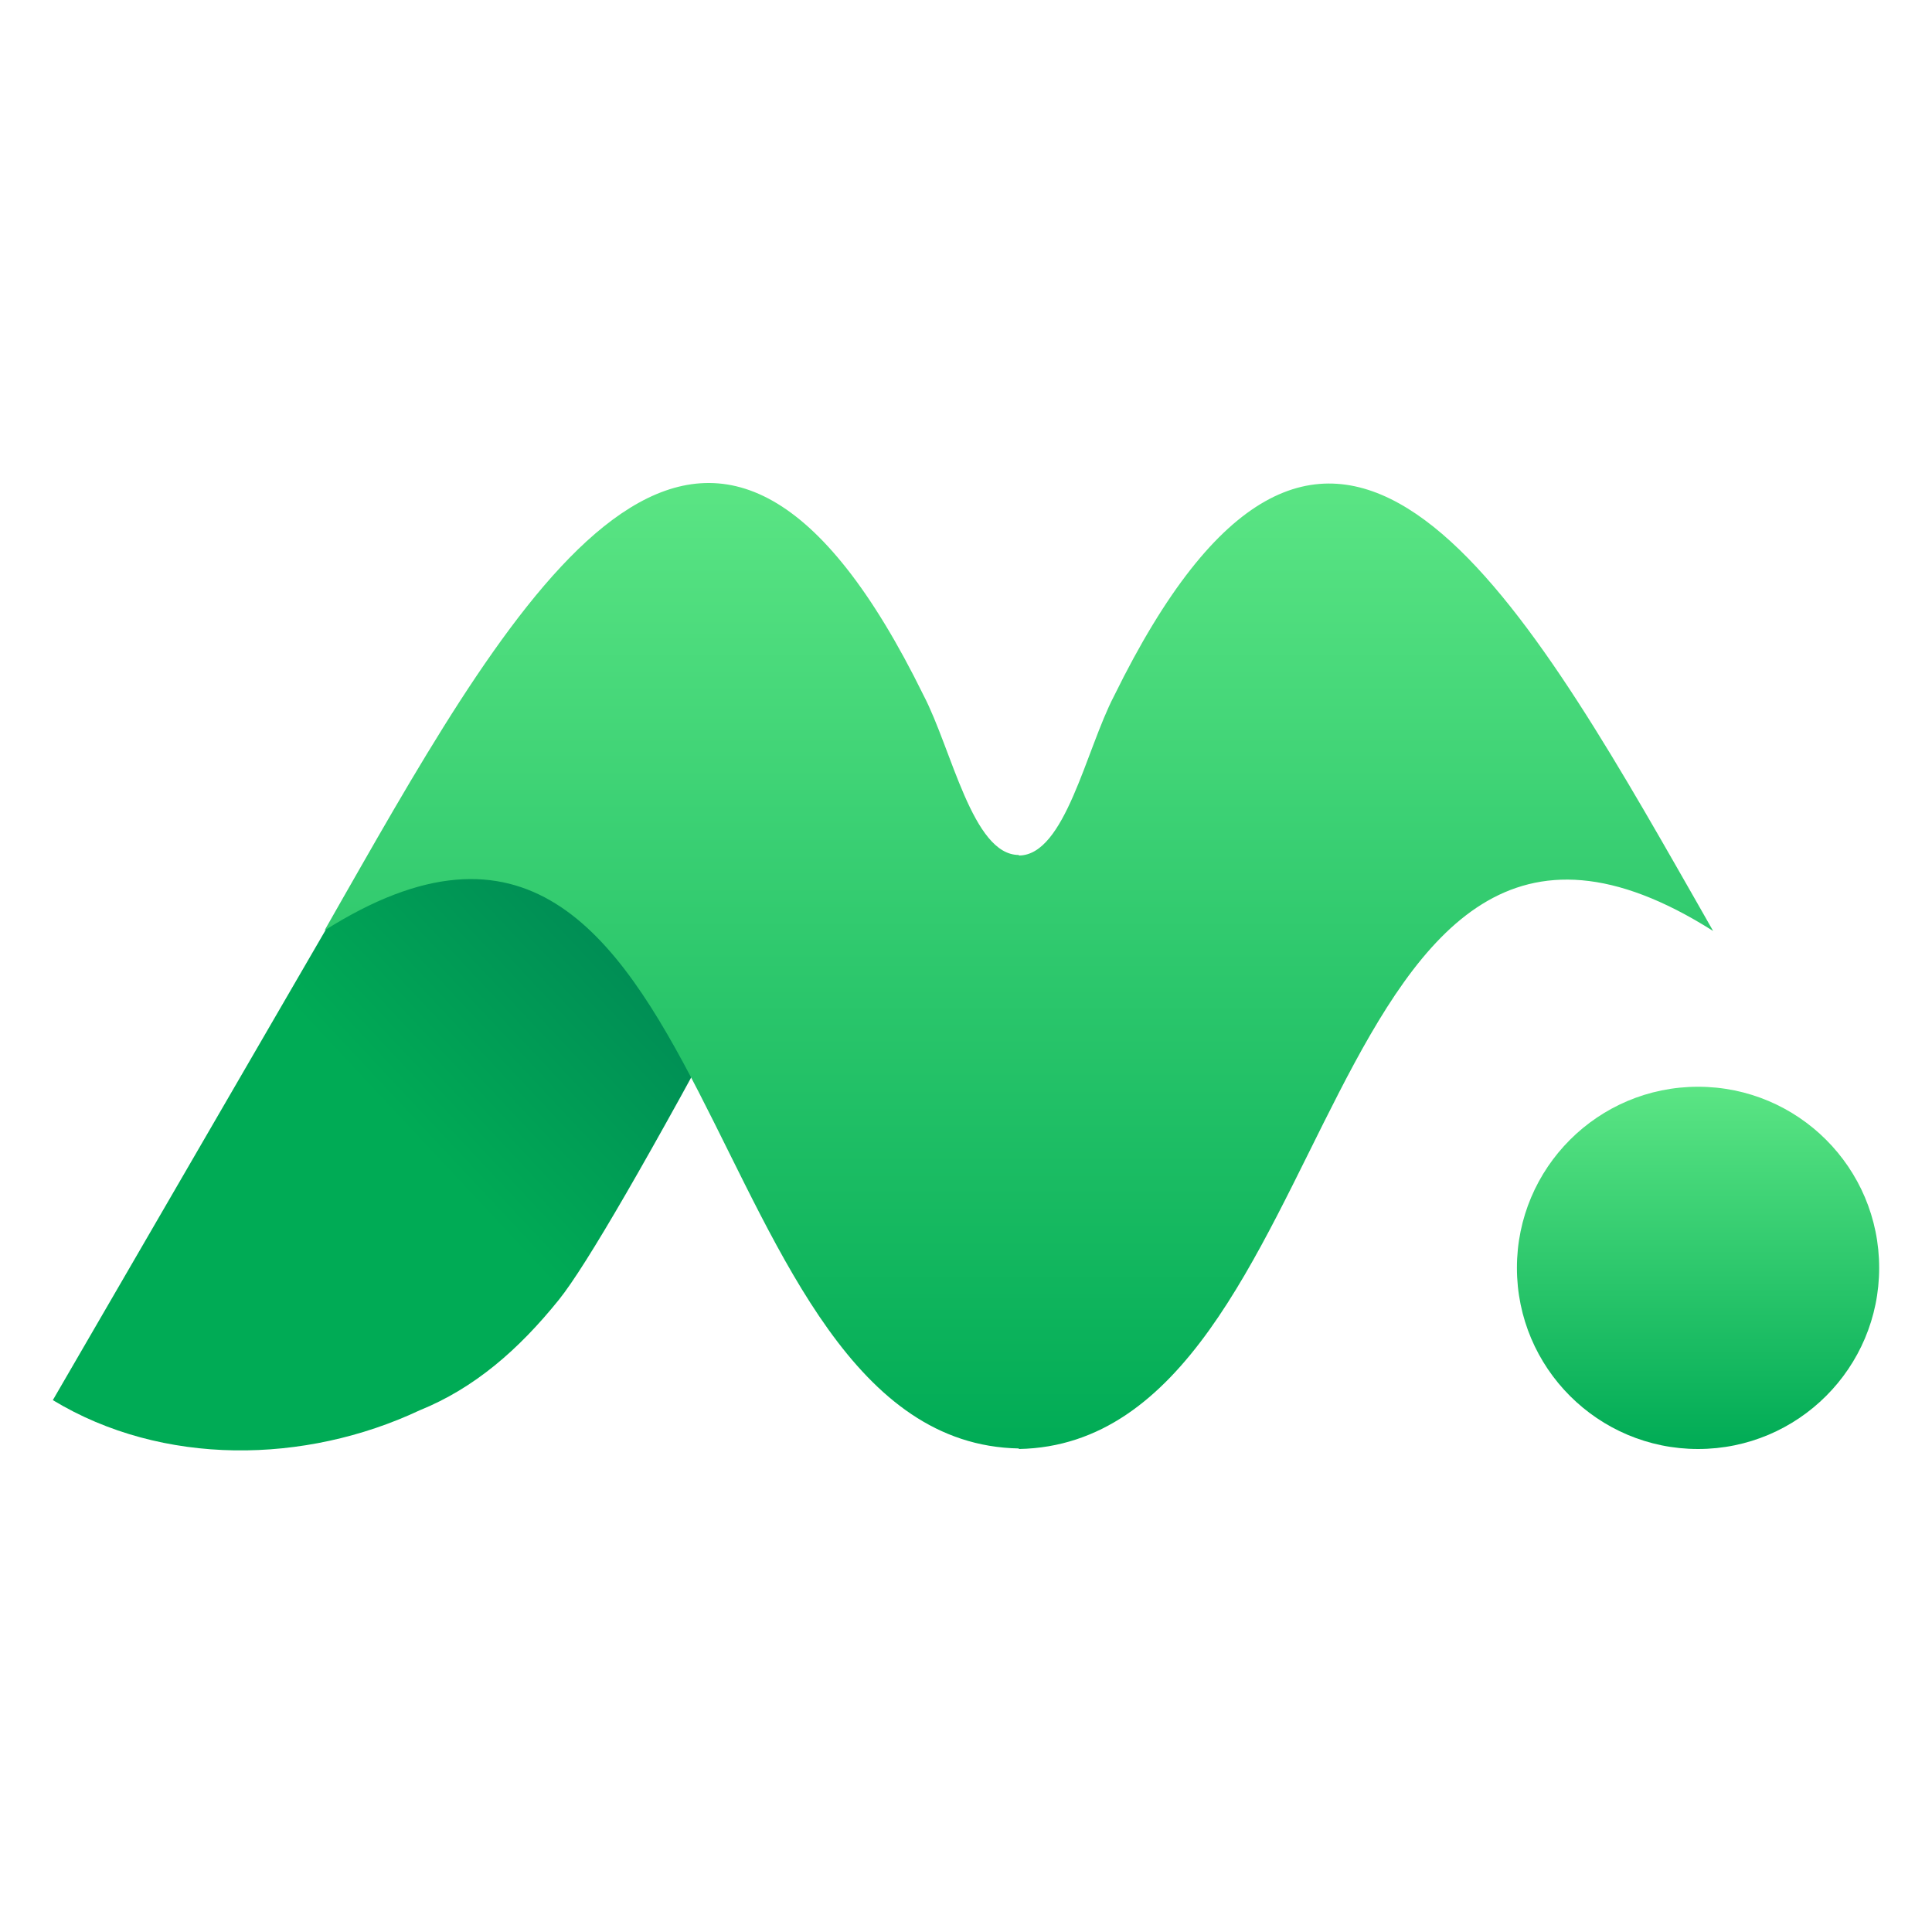
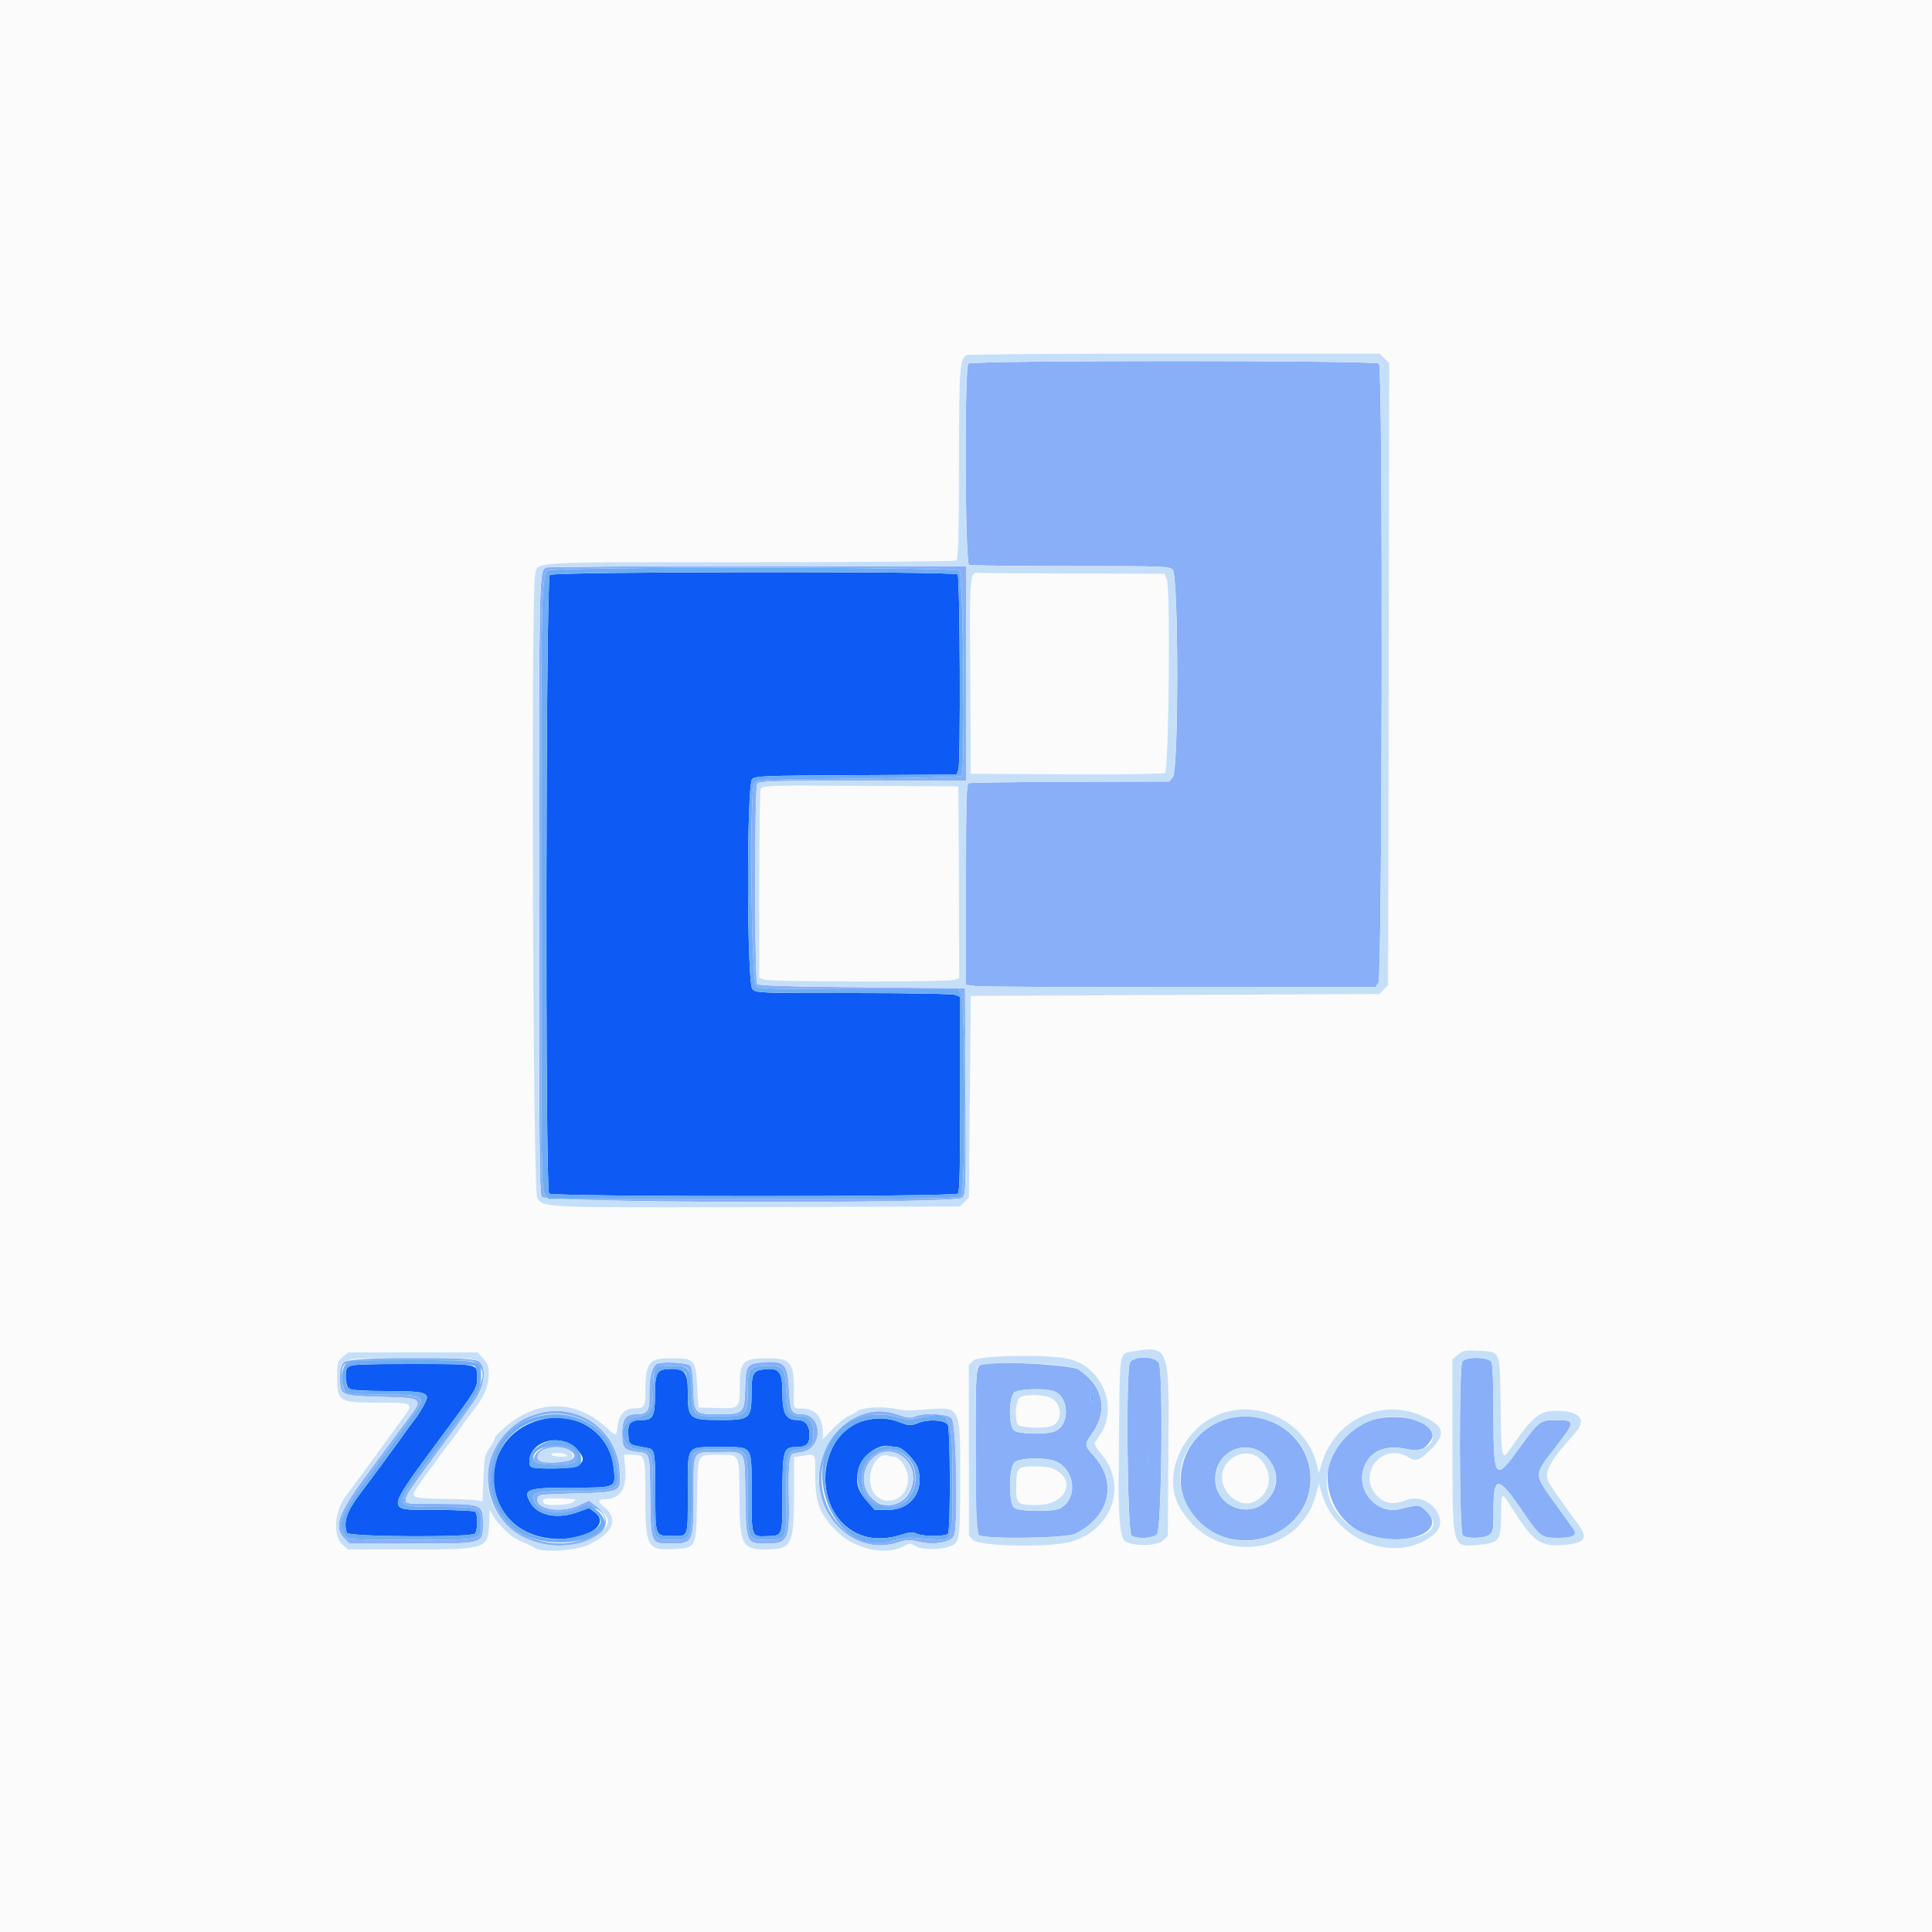
- <svg xmlns="http://www.w3.org/2000/svg" height="512" viewBox="0 0 512 512" width="512">
-   <linearGradient id="a" x1="100%" x2="50%" y1="5.663%" y2="50%">
-     <stop offset="0" stop-color="#007b55" />
-     <stop offset="1" stop-color="#00ab55" />
-   </linearGradient>
-   <linearGradient id="b" x1="50%" x2="50%" y1="0%" y2="100%">
-     <stop offset="0" stop-color="#5be584" />
-     <stop offset="1" stop-color="#00ab55" />
-   </linearGradient>
-   <g fill="none" fill-rule="evenodd" transform="translate(14 128)">
-     <path d="m92.807 83.107c44.289 22.889 46.308 23.935 46.401 23.98.012.009.642.333 44.793 23.153-26.072 48.54-42.693 77.266-49.868 86.179-10.759 13.37-22.495 23.493-36.93 29.334-30.346 14.262-68.07 14.929-97.202-2.704z" fill="url(#a)" />
-     <g fill="url(#b)">
-       <path d="m430.31 101.726c-46.271-80.956-94.1-157.228-149.043-45.344-7.516 14.383-12.995 42.337-25.267 42.337v-.142c-12.272 0-17.749-27.953-25.265-42.337-54.945-111.885-102.774-35.612-149.045 45.344-3.482 6.105-6.827 11.932-9.69 16.996 106.038-67.127 97.11 135.666 184 137.278v.142c86.891-1.611 77.962-204.405 184-137.28-2.861-5.062-6.206-10.889-9.69-16.994" />
-       <path d="m436 256c26.509 0 48-21.491 48-48s-21.491-48-48-48-48 21.491-48 48 21.491 48 48 48" />
-     </g>
+ <svg xmlns="http://www.w3.org/2000/svg" id="svg" version="1.1" width="400" height="400" viewBox="0, 0, 400,400">
+   <g id="svgg">
+     <path id="path0" d="M113.827 119.031 C 112.998 119.860,112.853 246.293,113.680 247.120 C 114.376 247.816,197.624 247.816,198.320 247.120 C 198.681 246.759,198.800 241.633,198.800 226.510 L 198.800 206.380 197.774 205.990 C 197.157 205.755,188.736 205.600,176.636 205.600 C 156.695 205.600,156.518 205.593,155.762 204.758 C 154.616 203.491,154.571 162.458,155.714 161.314 C 156.378 160.650,157.881 160.592,177.228 160.490 L 198.028 160.379 198.425 159.335 C 198.909 158.060,198.758 119.424,198.267 118.933 C 197.571 118.237,114.524 118.333,113.827 119.031 M72.080 282.880 C 71.259 283.701,71.471 287.103,72.374 287.586 C 72.822 287.826,76.086 288.000,80.145 288.000 C 86.861 288.000,88.400 288.257,88.400 289.380 C 88.400 289.920,86.929 292.529,85.795 294.000 C 85.032 294.990,84.096 296.250,83.716 296.800 C 82.432 298.655,77.418 305.473,74.428 309.428 C 71.776 312.936,71.026 315.239,71.843 317.367 C 72.160 318.194,97.500 318.340,98.320 317.520 C 98.935 316.905,98.947 313.338,98.336 312.961 C 98.081 312.803,94.561 312.640,90.513 312.600 C 79.393 312.488,79.163 314.070,93.035 295.222 C 98.516 287.775,98.800 287.282,98.800 285.235 C 98.800 282.294,99.309 282.400,85.200 282.400 C 75.902 282.400,72.433 282.527,72.080 282.880 M137.680 283.507 C 135.956 283.699,135.600 284.666,135.600 289.164 C 135.600 293.047,135.106 294.000,133.095 294.000 C 130.582 294.000,129.947 294.610,130.079 296.898 C 130.211 299.197,129.991 299.043,134.273 299.839 C 135.552 300.077,135.680 300.924,135.680 309.141 C 135.679 318.194,135.603 318.000,139.171 318.000 C 142.600 318.000,142.400 318.553,142.400 309.056 C 142.400 298.983,141.970 299.600,149.000 299.600 C 156.037 299.600,155.598 298.964,155.606 309.189 C 155.613 318.308,155.560 318.151,158.637 318.050 C 162.112 317.937,162.000 318.233,162.000 309.151 C 162.000 300.267,162.197 299.600,164.826 299.600 C 166.930 299.600,167.600 298.984,167.600 297.048 C 167.600 295.023,166.722 294.003,164.969 293.994 C 162.721 293.982,162.003 292.649,161.995 288.474 C 161.985 283.967,161.363 283.151,158.200 283.501 C 155.937 283.751,155.600 284.389,155.600 288.423 C 155.600 293.749,155.304 294.002,149.071 293.994 C 142.651 293.986,142.400 293.762,142.400 288.050 C 142.400 283.857,141.585 283.072,137.680 283.507 M111.942 293.941 C 98.415 297.467,99.176 316.035,112.944 318.390 C 120.067 319.609,126.997 315.958,123.083 313.049 L 121.967 312.219 119.483 313.110 C 115.421 314.567,111.384 313.773,109.877 311.222 C 108.158 308.313,109.003 308.000,118.560 308.000 C 127.676 308.000,127.491 308.090,127.053 303.899 C 126.291 296.615,119.316 292.018,111.942 293.941 M178.745 294.183 C 170.122 296.560,168.000 310.219,175.333 316.148 C 178.334 318.574,182.207 319.132,186.548 317.764 C 188.347 317.197,188.976 317.152,189.807 317.531 C 191.204 318.167,195.859 318.145,196.276 317.500 C 196.815 316.668,196.761 295.699,196.218 294.957 C 195.499 293.974,192.309 293.773,190.201 294.578 C 188.475 295.237,188.332 295.232,186.191 294.431 C 183.702 293.500,181.490 293.426,178.745 294.183 M118.730 299.494 C 122.276 302.355,120.867 304.004,114.856 304.031 C 109.925 304.054,109.600 303.966,109.600 302.609 C 109.600 298.660,115.290 296.719,118.730 299.494 M185.699 299.595 C 186.843 299.603,189.553 302.351,190.048 304.004 C 191.436 308.635,188.638 312.600,183.983 312.600 L 181.109 312.600 179.557 310.851 C 177.090 308.071,176.814 305.854,178.524 302.547 C 179.550 300.563,182.403 298.982,184.200 299.402 C 184.640 299.505,185.314 299.592,185.699 299.595 " stroke="none" fill="#0d5af4" fill-rule="evenodd" />
+     <path id="path1" d="M200.480 75.280 C 199.654 76.106,199.802 116.638,200.633 116.957 C 200.981 117.091,210.431 117.200,221.633 117.200 C 241.467 117.200,242.021 117.221,242.800 118.000 C 244.022 119.222,244.055 159.350,242.835 160.856 L 242.070 161.800 221.628 161.860 C 210.385 161.893,200.920 162.022,200.593 162.147 C 200.079 162.344,200.000 165.155,200.000 183.133 L 200.000 203.891 201.885 204.150 C 202.921 204.292,221.994 204.402,244.269 204.394 L 284.768 204.381 285.384 203.501 C 286.203 202.332,286.337 76.097,285.520 75.280 C 284.824 74.584,201.176 74.584,200.480 75.280 M112.925 117.514 C 111.637 118.333,111.600 120.166,111.600 183.550 C 111.600 237.755,111.683 247.161,112.168 247.824 C 113.082 249.073,197.953 249.247,199.198 248.002 C 199.992 247.208,200.005 246.808,199.904 225.896 L 199.800 204.600 178.520 204.400 C 163.193 204.256,157.110 204.071,156.777 203.738 C 156.215 203.175,156.207 162.833,156.770 162.270 C 157.334 161.706,159.839 161.637,180.500 161.618 L 200.000 161.600 200.000 139.400 L 200.000 117.200 156.700 117.206 C 132.885 117.209,113.186 117.348,112.925 117.514 M198.624 118.168 C 199.454 118.775,199.883 159.850,199.067 160.667 C 198.884 160.850,189.284 161.090,177.735 161.200 C 157.399 161.394,156.717 161.425,156.157 162.191 C 155.131 163.595,155.528 203.466,156.576 204.232 C 157.223 204.705,160.783 204.800,177.854 204.800 L 198.355 204.800 198.977 205.689 C 199.872 206.966,199.924 246.205,199.032 247.424 C 198.476 248.184,197.574 248.200,155.997 248.200 L 113.529 248.200 112.796 247.295 C 112.093 246.426,112.062 243.893,112.033 184.695 C 112.003 122.796,112.080 119.116,113.428 118.130 C 114.546 117.312,197.504 117.349,198.624 118.168 M71.200 282.000 C 70.584 282.616,70.400 283.333,70.400 285.124 C 70.400 288.995,70.342 288.967,78.867 289.200 C 87.563 289.437,87.667 289.514,84.697 293.469 C 83.734 294.751,81.951 297.150,80.736 298.800 C 79.520 300.450,77.250 303.527,75.693 305.639 C 69.914 313.470,68.997 316.233,71.382 318.618 L 72.364 319.600 85.128 319.600 C 100.391 319.600,100.000 319.710,100.000 315.433 C 100.000 311.508,99.793 311.407,91.657 311.370 C 83.649 311.333,84.000 311.375,84.000 310.466 C 84.000 309.680,84.987 308.209,90.757 300.400 C 92.789 297.650,94.888 294.770,95.422 294.000 C 95.956 293.230,97.205 291.455,98.197 290.055 C 100.398 286.949,100.833 283.029,99.111 281.823 C 97.569 280.743,72.297 280.903,71.200 282.000 M233.935 282.100 C 233.074 283.673,233.394 317.248,234.277 317.900 C 235.354 318.697,238.666 318.534,239.560 317.640 C 240.499 316.701,240.853 284.231,239.945 282.239 C 239.270 280.759,234.727 280.653,233.935 282.100 M302.759 281.850 C 302.036 282.721,302.110 316.969,302.837 317.844 C 303.477 318.616,307.179 318.570,308.311 317.777 C 309.139 317.197,309.200 316.847,309.206 312.677 C 309.216 305.413,310.128 305.424,315.132 312.748 C 318.959 318.351,319.026 318.400,322.786 318.400 C 325.725 318.400,326.644 317.835,325.764 316.568 C 325.564 316.279,323.825 313.856,321.900 311.181 C 317.526 305.104,317.524 305.450,321.974 299.725 C 326.201 294.287,326.212 294.000,322.204 294.000 C 318.824 294.000,318.685 294.111,314.047 300.500 C 309.545 306.703,309.200 306.151,309.200 292.741 C 309.200 286.617,309.040 282.448,308.786 281.974 C 308.228 280.931,303.600 280.836,302.759 281.850 M98.800 282.400 C 101.305 284.905,100.423 286.561,86.728 305.061 C 81.619 311.963,81.644 312.000,91.345 312.000 C 99.348 312.000,99.600 312.102,99.600 315.330 C 99.600 318.946,100.207 318.800,85.161 318.800 C 72.061 318.800,72.045 318.799,71.423 317.911 C 69.818 315.620,70.696 313.304,75.800 306.356 C 77.120 304.559,78.560 302.596,79.000 301.993 C 79.440 301.390,81.150 299.056,82.800 296.806 C 89.011 288.337,89.284 288.872,78.667 288.706 C 70.940 288.584,70.800 288.520,70.800 285.124 C 70.800 281.508,70.425 281.600,85.200 281.600 C 97.467 281.600,98.033 281.633,98.800 282.400 M135.912 282.403 C 134.937 283.003,134.375 285.466,134.444 288.838 C 134.513 292.177,134.058 292.800,131.546 292.800 C 129.559 292.800,128.800 293.883,128.800 296.715 C 128.800 299.767,129.176 300.255,131.782 300.580 C 134.655 300.939,134.515 300.479,134.624 309.950 C 134.735 319.547,134.757 319.600,138.618 319.600 C 143.546 319.600,143.585 319.523,143.600 309.800 C 143.615 300.003,143.235 300.680,148.746 300.638 C 154.558 300.595,154.178 300.001,154.304 309.319 C 154.443 319.528,154.473 319.600,158.559 319.600 C 163.124 319.600,163.496 318.882,163.328 310.400 C 163.197 303.727,163.413 301.226,164.140 301.003 C 164.393 300.926,165.285 300.748,166.122 300.609 C 170.456 299.887,170.333 292.800,165.987 292.800 C 163.901 292.800,163.586 292.197,163.362 287.775 C 163.081 282.234,162.456 281.624,157.548 282.095 C 154.643 282.375,154.373 282.803,154.280 287.293 C 154.170 292.575,153.946 292.800,148.800 292.800 C 143.775 292.800,143.717 292.740,143.536 287.319 C 143.449 284.698,143.217 283.055,142.887 282.726 C 142.239 282.080,136.845 281.830,135.912 282.403 M204.000 282.338 C 201.947 282.622,202.000 282.150,202.000 300.220 C 202.000 315.518,202.064 317.207,202.670 317.813 C 203.582 318.725,220.652 318.497,222.600 317.547 C 229.682 314.094,231.428 307.036,226.558 301.552 C 224.430 299.157,224.432 299.193,226.297 296.485 C 229.485 291.857,228.269 286.759,223.200 283.500 C 221.858 282.638,207.930 281.795,204.000 282.338 M142.444 283.453 C 142.778 283.855,143.065 285.593,143.193 287.992 C 143.472 293.225,143.445 293.200,148.849 293.200 C 154.578 293.200,154.800 293.009,154.800 288.089 C 154.800 283.280,155.161 282.800,158.774 282.800 C 162.340 282.800,162.530 283.050,162.793 288.085 C 163.021 292.462,163.437 293.200,165.676 293.200 C 167.508 293.200,168.400 294.448,168.400 297.009 C 168.400 299.449,168.141 299.699,165.105 300.192 C 162.925 300.546,162.800 301.062,162.800 309.745 C 162.800 318.995,162.884 318.800,158.903 318.800 C 154.727 318.800,154.800 318.963,154.800 309.614 C 154.800 299.720,155.097 300.246,149.419 300.063 C 146.015 299.954,144.976 300.055,144.186 300.572 L 143.200 301.218 143.200 309.278 C 143.200 319.036,143.305 318.800,138.952 318.800 C 135.111 318.800,135.200 319.020,135.200 309.503 C 135.200 300.614,135.172 300.527,132.200 300.154 C 127.813 299.604,127.812 293.904,132.199 293.276 C 134.747 292.912,135.186 292.090,135.194 287.674 C 135.202 283.010,135.364 282.800,138.965 282.800 C 141.193 282.800,142.033 282.958,142.444 283.453 M217.996 287.957 C 221.437 288.915,221.635 295.212,218.261 296.389 C 216.286 297.077,210.786 296.912,209.931 296.138 C 208.746 295.065,208.865 289.080,210.089 288.223 C 211.022 287.569,216.000 287.401,217.996 287.957 M226.394 289.500 C 226.389 290.301,226.291 290.447,226.031 290.036 C 225.835 289.726,225.767 289.231,225.880 288.936 C 226.204 288.090,226.401 288.306,226.394 289.500 M111.800 292.539 C 95.343 296.799,98.566 320.000,115.615 320.000 C 123.994 320.000,128.262 315.481,123.391 311.766 L 121.966 310.679 119.987 311.606 C 116.252 313.355,110.952 312.545,111.275 310.275 C 111.397 309.418,111.557 309.396,119.088 309.200 C 128.718 308.949,128.611 309.006,128.292 304.363 C 127.726 296.100,119.851 290.454,111.800 292.539 M179.894 292.435 C 169.960 294.776,166.132 307.876,173.113 315.641 C 176.512 319.422,181.230 320.820,185.771 319.392 C 187.767 318.764,188.290 318.742,190.219 319.204 C 193.334 319.952,196.787 319.380,197.498 318.000 C 198.423 316.204,198.018 294.723,197.038 293.641 C 196.157 292.669,191.264 292.423,189.429 293.260 C 188.607 293.634,187.935 293.560,185.802 292.860 C 182.993 291.938,182.237 291.883,179.894 292.435 M119.486 293.442 C 123.641 294.835,126.835 298.440,127.575 302.573 C 128.633 308.479,128.380 308.652,118.639 308.699 C 110.651 308.738,110.128 308.861,110.563 310.597 C 111.143 312.905,115.565 313.818,119.296 312.400 C 123.674 310.736,127.252 314.394,123.812 317.018 C 117.335 321.958,106.034 319.218,102.813 311.926 C 97.938 300.887,108.097 289.624,119.486 293.442 M186.018 293.442 C 187.853 293.987,188.495 294.009,190.256 293.586 C 196.930 291.985,197.200 292.477,197.200 306.248 C 197.200 319.758,197.491 318.967,192.643 318.636 C 190.859 318.515,188.950 318.391,188.400 318.360 C 187.850 318.329,186.237 318.628,184.815 319.023 C 175.030 321.742,166.818 310.158,171.385 300.080 C 174.060 294.179,179.772 291.588,186.018 293.442 M253.033 294.099 C 243.087 297.884,241.378 311.157,250.126 316.679 C 259.216 322.418,271.189 316.560,271.325 306.309 C 271.446 297.204,261.798 290.764,253.033 294.099 M283.866 294.072 C 270.050 298.456,272.827 317.807,287.400 318.695 C 294.510 319.128,298.692 316.079,295.334 312.912 C 293.767 311.434,293.960 311.450,289.763 312.448 C 284.925 313.598,280.628 308.491,282.425 303.726 C 283.683 300.388,286.803 299.067,291.216 300.003 C 293.849 300.562,294.945 300.171,296.228 298.214 C 298.472 294.788,290.269 292.040,283.866 294.072 M112.932 299.570 C 110.978 300.463,110.091 301.746,110.821 302.626 C 111.504 303.448,118.500 303.443,119.184 302.619 C 120.971 300.467,116.133 298.107,112.932 299.570 M117.600 300.118 C 120.010 301.337,118.945 302.589,115.400 302.702 C 111.836 302.816,110.983 302.514,111.376 301.277 C 111.847 299.792,115.581 299.096,117.600 300.118 M262.078 301.490 C 264.948 304.360,264.931 308.196,262.036 310.900 C 258.135 314.545,251.600 311.619,251.600 306.227 C 251.600 300.463,258.109 297.520,262.078 301.490 M181.628 300.681 C 177.679 302.751,177.288 309.002,180.968 311.246 C 184.623 313.475,189.035 311.141,189.450 306.760 C 189.899 302.009,185.548 298.628,181.628 300.681 M237.887 302.695 C 237.795 303.303,237.717 302.900,237.714 301.800 C 237.711 300.700,237.787 300.203,237.882 300.695 C 237.977 301.186,237.979 302.086,237.887 302.695 M186.800 301.559 C 190.975 304.472,188.939 311.600,183.932 311.600 C 182.289 311.600,181.835 311.408,180.633 310.206 C 175.976 305.550,181.474 297.843,186.800 301.559 M217.595 302.259 C 222.301 303.200,223.611 309.991,219.524 312.259 C 218.067 313.067,210.858 312.977,209.931 312.138 C 208.802 311.116,208.855 303.945,210.000 302.800 C 210.843 301.957,214.708 301.682,217.595 302.259 " stroke="none" fill="#89aff8" fill-rule="evenodd" />
+     <path id="path2" d="M0.000 200.000 L 0.000 400.000 200.000 400.000 L 400.000 400.000 400.000 200.000 L 400.000 0.000 200.000 0.000 L 0.000 0.000 0.000 200.000 M286.631 74.195 L 287.625 75.189 287.513 139.584 L 287.400 203.978 286.489 204.889 L 285.578 205.800 243.289 206.000 L 201.000 206.200 200.800 227.089 L 200.600 247.978 199.689 248.889 L 198.778 249.800 156.889 249.919 C 112.492 250.045,112.730 250.054,111.221 248.136 C 110.320 246.991,109.903 122.825,110.788 119.011 C 111.436 116.213,108.275 116.401,154.976 116.394 C 178.309 116.391,197.646 116.232,197.947 116.041 C 198.398 115.756,198.504 112.149,198.547 95.747 C 198.601 75.256,198.655 74.511,200.160 73.506 C 200.402 73.344,219.733 73.209,243.118 73.206 L 285.636 73.200 286.631 74.195 M201.361 118.981 C 200.878 119.336,200.807 122.513,200.895 139.800 L 201.000 160.200 220.800 160.296 C 232.839 160.354,240.835 160.243,241.200 160.011 C 241.991 159.509,242.335 121.775,241.566 119.919 L 241.103 118.800 222.651 118.748 C 212.503 118.720,203.690 118.666,203.066 118.629 C 202.442 118.592,201.675 118.750,201.361 118.981 M158.299 162.760 C 157.273 163.089,157.212 164.229,157.206 183.110 L 157.200 202.420 158.226 202.810 C 159.521 203.302,196.386 203.338,197.674 202.848 L 198.600 202.496 198.536 184.748 C 198.500 174.987,198.455 166.058,198.435 164.907 L 198.400 162.815 178.599 162.707 C 167.709 162.648,158.574 162.672,158.299 162.760 M240.135 279.975 C 241.931 280.658,242.032 281.830,241.907 300.534 L 241.792 317.986 240.883 318.893 C 239.591 320.181,234.034 320.211,232.760 318.937 C 231.892 318.070,231.476 313.024,231.609 305.000 C 231.638 303.240,231.694 297.300,231.734 291.800 C 231.812 280.975,231.956 280.181,233.900 279.887 C 236.048 279.561,239.162 279.605,240.135 279.975 M309.863 280.491 C 310.466 281.095,310.564 282.366,310.678 291.072 C 310.814 301.594,310.972 302.431,312.418 300.331 C 317.623 292.772,318.837 291.855,323.281 292.129 C 327.328 292.378,328.407 294.132,326.100 296.712 C 320.291 303.211,319.394 305.109,320.997 307.508 C 322.329 309.503,325.152 313.469,326.471 315.200 C 328.936 318.435,328.365 319.478,323.926 319.853 C 318.789 320.287,317.408 319.270,312.580 311.501 C 310.969 308.908,310.800 309.064,310.800 313.140 C 310.800 318.932,310.477 319.411,306.295 319.826 C 300.570 320.395,300.729 320.978,300.706 299.228 L 300.688 281.455 301.812 280.488 C 303.225 279.272,308.646 279.274,309.863 280.491 M100.040 281.242 C 100.987 282.257,101.200 282.837,101.200 284.409 C 101.200 287.200,100.078 289.607,97.121 293.161 C 96.864 293.470,96.029 294.640,95.265 295.761 C 94.501 296.883,93.409 298.369,92.838 299.064 C 92.267 299.760,91.350 300.991,90.800 301.800 C 90.250 302.609,89.350 303.841,88.800 304.537 C 88.250 305.233,87.620 306.092,87.400 306.445 C 87.180 306.799,86.665 307.562,86.256 308.141 C 84.911 310.045,85.374 310.225,91.855 310.322 C 95.125 310.371,98.272 310.508,98.850 310.626 L 99.900 310.842 100.079 306.121 C 100.242 301.809,100.350 301.265,101.329 299.844 C 101.918 298.988,102.400 298.077,102.400 297.818 C 102.400 297.559,103.289 296.571,104.375 295.622 C 111.195 289.665,119.163 289.658,125.602 295.602 C 127.601 297.447,127.626 297.440,127.900 295.007 C 128.125 293.015,129.387 291.605,130.954 291.595 C 133.385 291.579,133.599 291.309,133.610 288.253 C 133.630 282.038,134.274 281.200,139.032 281.200 C 143.800 281.200,144.037 281.460,144.352 287.026 L 144.600 291.400 148.478 291.514 C 153.143 291.652,153.169 291.626,153.158 286.878 C 153.147 281.838,153.820 281.200,159.150 281.200 C 163.631 281.200,164.451 282.235,164.371 287.800 C 164.314 291.785,164.240 291.599,165.900 291.606 C 168.828 291.617,170.318 293.304,170.377 296.676 L 170.400 297.952 172.420 295.816 C 173.531 294.642,175.016 293.445,175.720 293.157 C 176.424 292.869,177.220 292.419,177.488 292.158 C 178.230 291.433,182.309 291.141,185.000 291.621 C 187.697 292.101,187.738 292.102,192.313 291.761 C 198.823 291.276,198.800 291.227,198.800 305.569 C 198.800 317.898,198.692 318.990,197.384 319.847 C 195.851 320.852,191.139 321.045,189.648 320.165 C 188.425 319.442,188.355 319.442,187.015 320.164 C 183.234 322.200,176.703 320.658,173.015 316.857 C 169.703 313.444,168.800 311.066,168.800 305.759 C 168.800 300.699,168.969 300.949,165.900 301.457 L 164.400 301.705 164.398 309.152 C 164.395 319.910,163.950 320.800,158.575 320.800 C 153.624 320.800,153.120 319.808,153.089 310.006 C 153.059 300.853,153.227 301.200,148.848 301.200 C 144.232 301.200,144.452 300.749,144.316 310.490 C 144.175 320.571,144.212 320.493,139.447 320.734 C 133.997 321.009,133.600 320.255,133.600 309.627 C 133.600 301.118,133.629 301.200,130.624 301.200 L 129.194 301.200 129.448 303.932 C 129.847 308.217,128.407 310.400,125.181 310.400 C 123.757 310.400,123.677 310.888,124.936 311.879 C 128.207 314.451,127.062 317.361,121.800 319.847 C 119.187 321.082,111.951 321.519,110.738 320.516 C 110.442 320.271,109.402 319.753,108.428 319.363 C 107.453 318.974,106.323 318.373,105.916 318.028 C 104.194 316.566,102.699 314.921,102.071 313.800 L 101.400 312.600 101.280 315.391 C 101.050 320.712,100.782 320.800,84.842 320.800 L 72.045 320.800 70.922 319.835 C 68.892 318.088,69.226 312.900,71.570 309.767 C 74.600 305.718,75.400 304.633,76.123 303.600 C 76.508 303.050,77.364 301.880,78.025 301.000 C 78.686 300.120,79.665 298.770,80.200 298.000 C 80.735 297.230,81.717 295.880,82.382 295.000 C 85.982 290.236,86.147 290.414,78.122 290.406 C 70.183 290.398,69.800 290.159,69.800 285.200 C 69.800 282.114,69.863 281.877,70.922 280.965 L 72.045 280.000 85.462 280.000 L 98.879 280.000 100.040 281.242 M221.293 281.352 C 228.247 282.988,231.690 291.557,227.662 297.200 C 227.270 297.750,226.823 298.411,226.669 298.670 C 226.511 298.936,227.066 299.921,227.952 300.945 C 233.604 307.475,230.254 316.942,221.469 319.267 C 217.004 320.449,202.782 320.160,201.484 318.861 L 200.600 317.976 200.586 300.288 L 200.571 282.600 201.467 281.700 C 202.570 280.592,216.990 280.339,221.293 281.352 M211.300 289.212 C 210.251 289.634,209.931 294.332,210.900 295.097 C 212.663 296.489,218.425 295.471,219.186 293.634 C 220.586 290.254,215.627 287.473,211.300 289.212 M264.107 293.074 C 268.739 295.451,271.550 298.794,272.622 303.200 L 273.060 305.000 273.570 303.207 C 276.190 294.008,285.986 289.323,294.516 293.191 C 298.954 295.203,299.408 296.769,296.450 299.870 C 294.154 302.277,293.134 302.711,291.809 301.842 C 286.109 298.108,280.397 305.760,285.610 310.147 C 287.056 311.364,288.872 311.515,291.062 310.600 C 293.097 309.749,294.010 309.870,295.556 311.192 C 299.718 314.751,299.025 317.461,293.418 319.559 C 285.288 322.601,276.003 317.674,273.609 309.048 L 273.067 307.096 272.518 309.238 C 270.371 317.629,261.094 322.502,252.995 319.493 C 240.488 314.848,239.424 299.423,251.194 293.378 C 254.833 291.509,260.784 291.368,264.107 293.074 M114.200 301.200 C 114.336 301.420,115.202 301.597,116.124 301.594 C 117.353 301.589,117.640 301.484,117.200 301.200 C 116.398 300.682,113.880 300.682,114.200 301.200 M256.200 301.346 C 252.595 303.005,251.889 307.011,254.724 309.727 C 256.923 311.834,259.463 311.768,261.454 309.551 C 264.903 305.710,260.764 299.245,256.200 301.346 M182.092 301.998 C 180.303 303.092,179.843 304.280,180.176 306.944 C 180.867 312.473,188.004 311.677,187.998 306.072 C 187.996 304.128,186.308 301.600,185.012 301.600 C 184.712 301.600,184.226 301.510,183.933 301.399 C 183.640 301.289,182.811 301.558,182.092 301.998 M210.814 304.374 C 210.237 305.452,210.287 310.527,210.880 311.120 C 213.129 313.369,220.800 310.620,220.800 307.566 C 220.800 304.437,212.244 301.701,210.814 304.374 M112.580 310.432 C 111.819 311.664,117.092 312.171,118.624 311.013 C 119.224 310.559,119.264 310.417,118.800 310.388 C 114.356 310.113,112.770 310.124,112.580 310.432 " stroke="none" fill="#fbfbfc" fill-rule="evenodd" />
+     <path id="path3" d="M200.160 73.506 C 198.655 74.511,198.601 75.256,198.547 95.747 C 198.504 112.149,198.398 115.756,197.947 116.041 C 197.646 116.232,178.309 116.391,154.976 116.394 C 108.275 116.401,111.436 116.213,110.788 119.011 C 109.903 122.825,110.320 246.991,111.221 248.136 C 112.730 250.054,112.492 250.045,156.889 249.919 L 198.778 249.800 199.689 248.889 L 200.600 247.978 200.800 227.089 L 201.000 206.200 243.289 206.000 L 285.578 205.800 286.489 204.889 L 287.400 203.978 287.513 139.584 L 287.625 75.189 286.631 74.195 L 285.636 73.200 243.118 73.206 C 219.733 73.209,200.402 73.344,200.160 73.506 M285.520 75.280 C 286.337 76.097,286.203 202.332,285.384 203.501 L 284.768 204.381 244.269 204.394 C 221.994 204.402,202.921 204.292,201.885 204.150 L 200.000 203.891 200.000 183.133 C 200.000 165.155,200.079 162.344,200.593 162.147 C 200.920 162.022,210.385 161.893,221.628 161.860 L 242.070 161.800 242.835 160.856 C 244.055 159.350,244.022 119.222,242.800 118.000 C 242.021 117.221,241.467 117.200,221.633 117.200 C 210.431 117.200,200.981 117.091,200.633 116.957 C 199.802 116.638,199.654 76.106,200.480 75.280 C 201.176 74.584,284.824 74.584,285.520 75.280 M200.000 139.400 L 200.000 161.600 180.500 161.618 C 159.839 161.637,157.334 161.706,156.770 162.270 C 156.207 162.833,156.215 203.175,156.777 203.738 C 157.110 204.071,163.193 204.256,178.520 204.400 L 199.800 204.600 199.904 225.896 C 200.005 246.808,199.992 247.208,199.198 248.002 C 197.953 249.247,113.082 249.073,112.168 247.824 C 111.683 247.161,111.600 237.755,111.600 183.550 C 111.600 120.166,111.637 118.333,112.925 117.514 C 113.186 117.348,132.885 117.209,156.700 117.206 L 200.000 117.200 200.000 139.400 M222.651 118.748 L 241.103 118.800 241.566 119.919 C 242.335 121.775,241.991 159.509,241.200 160.011 C 240.835 160.243,232.839 160.354,220.800 160.296 L 201.000 160.200 200.895 139.800 C 200.781 117.538,200.684 118.488,203.066 118.629 C 203.690 118.666,212.503 118.720,222.651 118.748 M198.435 164.907 C 198.455 166.058,198.500 174.987,198.536 184.748 L 198.600 202.496 197.674 202.848 C 196.386 203.338,159.521 203.302,158.226 202.810 L 157.200 202.420 157.206 183.110 C 157.209 172.489,157.344 163.602,157.506 163.360 C 158.009 162.607,158.313 162.597,178.599 162.707 L 198.400 162.815 198.435 164.907 M233.900 279.887 C 231.956 280.181,231.812 280.975,231.734 291.800 C 231.694 297.300,231.638 303.240,231.609 305.000 C 231.476 313.024,231.892 318.070,232.760 318.937 C 234.034 320.211,239.591 320.181,240.883 318.893 L 241.792 317.986 241.907 300.534 C 242.056 278.091,242.261 278.620,233.900 279.887 M301.812 280.488 L 300.688 281.455 300.706 299.228 C 300.729 320.978,300.570 320.395,306.295 319.826 C 310.477 319.411,310.800 318.932,310.800 313.140 C 310.800 309.064,310.969 308.908,312.580 311.501 C 317.408 319.270,318.789 320.287,323.926 319.853 C 328.365 319.478,328.936 318.435,326.471 315.200 C 325.152 313.469,322.329 309.503,320.997 307.508 C 319.394 305.109,320.291 303.211,326.100 296.712 C 328.407 294.132,327.328 292.378,323.281 292.129 C 318.837 291.855,317.623 292.772,312.418 300.331 C 310.972 302.431,310.814 301.594,310.678 291.072 C 310.524 279.304,310.756 279.877,306.056 279.663 C 303.224 279.535,302.832 279.611,301.812 280.488 M70.922 280.965 C 69.863 281.877,69.800 282.114,69.800 285.200 C 69.800 290.159,70.183 290.398,78.122 290.406 C 86.147 290.414,85.982 290.236,82.382 295.000 C 81.717 295.880,80.735 297.230,80.200 298.000 C 79.665 298.770,78.686 300.120,78.025 301.000 C 77.364 301.880,76.508 303.050,76.123 303.600 C 75.400 304.633,74.600 305.718,71.570 309.767 C 69.226 312.900,68.892 318.088,70.922 319.835 L 72.045 320.800 84.842 320.800 C 100.782 320.800,101.050 320.712,101.280 315.391 L 101.400 312.600 102.071 313.800 C 102.699 314.921,104.194 316.566,105.916 318.028 C 106.323 318.373,107.453 318.974,108.428 319.363 C 109.402 319.753,110.442 320.271,110.738 320.516 C 111.951 321.519,119.187 321.082,121.800 319.847 C 127.062 317.361,128.207 314.451,124.936 311.879 C 123.677 310.888,123.757 310.400,125.181 310.400 C 128.407 310.400,129.847 308.217,129.448 303.932 L 129.194 301.200 130.624 301.200 C 133.629 301.200,133.600 301.118,133.600 309.627 C 133.600 320.255,133.997 321.009,139.447 320.734 C 144.212 320.493,144.175 320.571,144.316 310.490 C 144.452 300.749,144.232 301.200,148.848 301.200 C 153.227 301.200,153.059 300.853,153.089 310.006 C 153.120 319.808,153.624 320.800,158.575 320.800 C 163.950 320.800,164.395 319.910,164.398 309.152 L 164.400 301.705 165.900 301.457 C 168.969 300.949,168.800 300.699,168.800 305.759 C 168.800 311.066,169.703 313.444,173.015 316.857 C 176.703 320.658,183.234 322.200,187.015 320.164 C 188.355 319.442,188.425 319.442,189.648 320.165 C 191.139 321.045,195.851 320.852,197.384 319.847 C 198.692 318.990,198.800 317.898,198.800 305.569 C 198.800 291.227,198.823 291.276,192.313 291.761 C 187.738 292.102,187.697 292.101,185.000 291.621 C 182.309 291.141,178.230 291.433,177.488 292.158 C 177.220 292.419,176.424 292.869,175.720 293.157 C 175.016 293.445,173.531 294.642,172.420 295.816 L 170.400 297.952 170.377 296.676 C 170.318 293.304,168.828 291.617,165.900 291.606 C 164.240 291.599,164.314 291.785,164.371 287.800 C 164.451 282.235,163.631 281.200,159.150 281.200 C 153.820 281.200,153.147 281.838,153.158 286.878 C 153.169 291.626,153.143 291.652,148.478 291.514 L 144.600 291.400 144.352 287.026 C 144.037 281.460,143.800 281.200,139.032 281.200 C 134.274 281.200,133.630 282.038,133.610 288.253 C 133.599 291.309,133.385 291.579,130.954 291.595 C 129.387 291.605,128.125 293.015,127.900 295.007 C 127.626 297.440,127.601 297.447,125.602 295.602 C 119.163 289.658,111.195 289.665,104.375 295.622 C 103.289 296.571,102.400 297.559,102.400 297.818 C 102.400 298.077,101.918 298.988,101.329 299.844 C 100.350 301.265,100.242 301.809,100.079 306.121 L 99.900 310.842 98.850 310.626 C 98.272 310.508,95.125 310.371,91.855 310.322 C 85.374 310.225,84.911 310.045,86.256 308.141 C 86.665 307.562,87.180 306.799,87.400 306.445 C 87.620 306.092,88.250 305.233,88.800 304.537 C 89.350 303.841,90.250 302.609,90.800 301.800 C 91.350 300.991,92.267 299.760,92.838 299.064 C 93.409 298.369,94.501 296.883,95.265 295.761 C 96.029 294.640,96.864 293.470,97.121 293.161 C 100.078 289.607,101.200 287.200,101.200 284.409 C 101.200 282.837,100.987 282.257,100.040 281.242 L 98.879 280.000 85.462 280.000 L 72.045 280.000 70.922 280.965 M201.467 281.700 L 200.571 282.600 200.586 300.288 L 200.600 317.976 201.484 318.861 C 202.782 320.160,217.004 320.449,221.469 319.267 C 230.254 316.942,233.604 307.475,227.952 300.945 C 227.066 299.921,226.511 298.936,226.669 298.670 C 226.823 298.411,227.270 297.750,227.662 297.200 C 231.690 291.557,228.247 282.988,221.293 281.352 C 216.990 280.339,202.570 280.592,201.467 281.700 M99.111 281.823 C 100.833 283.029,100.398 286.949,98.197 290.055 C 97.205 291.455,95.956 293.230,95.422 294.000 C 94.888 294.770,92.789 297.650,90.757 300.400 C 84.987 308.209,84.000 309.680,84.000 310.466 C 84.000 311.375,83.649 311.333,91.657 311.370 C 99.793 311.407,100.000 311.508,100.000 315.433 C 100.000 319.710,100.391 319.600,85.128 319.600 L 72.364 319.600 71.382 318.618 C 68.997 316.233,69.914 313.470,75.693 305.639 C 77.250 303.527,79.520 300.450,80.736 298.800 C 81.951 297.150,83.734 294.751,84.697 293.469 C 87.667 289.514,87.563 289.437,78.867 289.200 C 70.342 288.967,70.400 288.995,70.400 285.124 C 70.400 281.034,69.779 281.200,85.111 281.200 C 96.330 281.200,98.350 281.290,99.111 281.823 M239.945 282.239 C 240.853 284.231,240.499 316.701,239.560 317.640 C 238.666 318.534,235.354 318.697,234.277 317.900 C 233.394 317.248,233.074 283.673,233.935 282.100 C 234.727 280.653,239.270 280.759,239.945 282.239 M308.786 281.974 C 309.040 282.448,309.200 286.617,309.200 292.741 C 309.200 306.151,309.545 306.703,314.047 300.500 C 318.685 294.111,318.824 294.000,322.204 294.000 C 326.212 294.000,326.201 294.287,321.974 299.725 C 317.524 305.450,317.526 305.104,321.900 311.181 C 323.825 313.856,325.564 316.279,325.764 316.568 C 326.644 317.835,325.725 318.400,322.786 318.400 C 319.026 318.400,318.959 318.351,315.132 312.748 C 310.128 305.424,309.216 305.413,309.206 312.677 C 309.200 316.847,309.139 317.197,308.311 317.777 C 307.179 318.570,303.477 318.616,302.837 317.844 C 302.110 316.969,302.036 282.721,302.759 281.850 C 303.600 280.836,308.228 280.931,308.786 281.974 M142.887 282.726 C 143.217 283.055,143.449 284.698,143.536 287.319 C 143.717 292.740,143.775 292.800,148.800 292.800 C 153.946 292.800,154.170 292.575,154.280 287.293 C 154.373 282.803,154.643 282.375,157.548 282.095 C 162.456 281.624,163.081 282.234,163.362 287.775 C 163.586 292.197,163.901 292.800,165.987 292.800 C 170.333 292.800,170.456 299.887,166.122 300.609 C 165.285 300.748,164.393 300.926,164.140 301.003 C 163.413 301.226,163.197 303.727,163.328 310.400 C 163.496 318.882,163.124 319.600,158.559 319.600 C 154.473 319.600,154.443 319.528,154.304 309.319 C 154.178 300.001,154.558 300.595,148.746 300.638 C 143.235 300.680,143.615 300.003,143.600 309.800 C 143.585 319.523,143.546 319.600,138.618 319.600 C 134.757 319.600,134.735 319.547,134.624 309.950 C 134.515 300.479,134.655 300.939,131.782 300.580 C 129.176 300.255,128.800 299.767,128.800 296.715 C 128.800 293.883,129.559 292.800,131.546 292.800 C 134.058 292.800,134.513 292.177,134.444 288.838 C 134.375 285.466,134.937 283.003,135.912 282.403 C 136.845 281.830,142.239 282.080,142.887 282.726 M223.200 283.500 C 228.269 286.759,229.485 291.857,226.297 296.485 C 224.432 299.193,224.430 299.157,226.558 301.552 C 231.428 307.036,229.682 314.094,222.600 317.547 C 220.652 318.497,203.582 318.725,202.670 317.813 C 201.791 316.934,201.628 283.603,202.500 282.887 C 203.944 281.702,221.197 282.212,223.200 283.500 M210.089 288.223 C 208.865 289.080,208.746 295.065,209.931 296.138 C 210.786 296.912,216.286 297.077,218.261 296.389 C 221.635 295.212,221.437 288.915,217.996 287.957 C 216.000 287.401,211.022 287.569,210.089 288.223 M217.344 289.351 C 219.954 290.441,220.162 294.302,217.662 295.252 C 216.390 295.736,211.569 295.625,210.900 295.097 C 209.931 294.332,210.251 289.634,211.300 289.212 C 212.672 288.661,215.869 288.734,217.344 289.351 M120.134 293.095 C 124.919 294.974,127.934 299.138,128.292 304.363 C 128.611 309.006,128.718 308.949,119.088 309.200 C 111.557 309.396,111.397 309.418,111.275 310.275 C 110.952 312.545,116.252 313.355,119.987 311.606 L 121.966 310.679 123.391 311.766 C 126.363 314.033,126.598 315.598,124.235 317.401 C 118.141 322.049,107.525 320.203,103.252 313.753 C 95.807 302.514,107.546 288.150,120.134 293.095 M185.802 292.860 C 187.935 293.560,188.607 293.634,189.429 293.260 C 191.264 292.423,196.157 292.669,197.038 293.641 C 198.018 294.723,198.423 316.204,197.498 318.000 C 196.787 319.380,193.334 319.952,190.219 319.204 C 188.290 318.742,187.767 318.764,185.771 319.392 C 181.230 320.820,176.512 319.422,173.113 315.641 C 164.083 305.598,173.439 288.801,185.802 292.860 M251.194 293.378 C 244.328 296.904,240.883 305.749,244.055 311.708 C 250.756 324.295,269.072 322.706,272.518 309.238 L 273.067 307.096 273.609 309.048 C 276.456 319.308,289.587 324.055,297.033 317.518 C 300.461 314.507,295.491 308.749,291.062 310.600 C 288.872 311.515,287.056 311.364,285.610 310.147 C 280.397 305.760,286.109 298.108,291.809 301.842 C 293.134 302.711,294.154 302.277,296.450 299.870 C 299.408 296.769,298.954 295.203,294.516 293.191 C 285.986 289.323,276.190 294.008,273.570 303.207 L 273.060 305.000 272.622 303.200 C 270.387 294.010,259.595 289.063,251.194 293.378 M264.179 294.790 C 273.331 299.158,273.854 311.870,265.090 316.959 C 251.191 325.030,236.927 307.346,248.760 296.713 C 252.895 292.997,258.863 292.253,264.179 294.790 M294.061 294.510 C 298.783 296.622,296.456 301.115,291.216 300.003 C 286.803 299.067,283.683 300.388,282.425 303.726 C 280.628 308.491,284.925 313.598,289.763 312.448 C 293.960 311.450,293.767 311.434,295.334 312.912 C 301.541 318.766,285.616 321.141,278.870 315.367 C 267.890 305.968,280.616 288.495,294.061 294.510 M112.718 300.059 C 111.465 300.517,110.842 301.923,111.657 302.452 C 113.025 303.340,118.600 302.666,118.600 301.612 C 118.600 299.877,115.472 299.051,112.718 300.059 M255.848 299.993 C 253.403 300.769,251.600 303.415,251.600 306.227 C 251.600 311.619,258.135 314.545,262.036 310.900 C 267.061 306.206,262.362 297.925,255.848 299.993 M182.600 300.682 C 181.318 300.996,179.619 302.844,179.139 304.445 C 177.516 309.864,183.500 313.994,187.314 310.088 C 191.206 306.103,187.844 299.395,182.600 300.682 M117.200 301.200 C 117.640 301.484,117.353 301.589,116.124 301.594 C 115.202 301.597,114.336 301.420,114.200 301.200 C 113.880 300.682,116.398 300.682,117.200 301.200 M261.278 302.490 C 263.769 305.518,262.903 309.513,259.432 311.004 C 257.110 312.000,253.964 310.038,253.173 307.099 C 251.889 302.332,258.196 298.745,261.278 302.490 M185.012 301.600 C 186.308 301.600,187.996 304.128,187.998 306.072 C 188.004 311.677,180.867 312.473,180.176 306.944 C 179.785 303.817,181.934 300.646,183.933 301.399 C 184.226 301.510,184.712 301.600,185.012 301.600 M210.000 302.800 C 208.855 303.945,208.802 311.116,209.931 312.138 C 210.858 312.977,218.067 313.067,219.524 312.259 C 223.611 309.991,222.301 303.200,217.595 302.259 C 214.708 301.682,210.843 301.957,210.000 302.800 M217.674 303.953 C 223.152 306.041,220.942 311.600,214.634 311.600 C 210.607 311.600,210.400 311.419,210.400 307.894 C 210.400 303.899,210.650 303.600,213.988 303.600 C 215.506 303.600,217.165 303.759,217.674 303.953 M118.800 310.388 C 119.264 310.417,119.224 310.559,118.624 311.013 C 117.731 311.688,112.993 311.835,112.600 311.200 C 111.940 310.132,112.816 310.018,118.800 310.388 " stroke="none" fill="#c6dff9" fill-rule="evenodd" />
+     <path id="path4" d="M113.428 118.130 C 112.080 119.116,112.003 122.796,112.033 184.695 C 112.062 243.893,112.093 246.426,112.796 247.295 L 113.529 248.200 155.997 248.200 C 197.574 248.200,198.476 248.184,199.032 247.424 C 199.924 246.205,199.872 206.966,198.977 205.689 L 198.355 204.800 177.854 204.800 C 160.783 204.800,157.223 204.705,156.576 204.232 C 155.528 203.466,155.131 163.595,156.157 162.191 C 156.717 161.425,157.399 161.394,177.735 161.200 C 189.284 161.090,198.884 160.850,199.067 160.667 C 199.883 159.850,199.454 118.775,198.624 118.168 C 197.504 117.349,114.546 117.312,113.428 118.130 M198.267 118.933 C 198.758 119.424,198.909 158.060,198.425 159.335 L 198.028 160.379 177.228 160.490 C 157.881 160.592,156.378 160.650,155.714 161.314 C 154.571 162.458,154.616 203.491,155.762 204.758 C 156.518 205.593,156.695 205.600,176.636 205.600 C 188.736 205.600,197.157 205.755,197.774 205.990 L 198.800 206.380 198.800 226.510 C 198.800 241.633,198.681 246.759,198.320 247.120 C 197.624 247.816,114.376 247.816,113.680 247.120 C 112.853 246.293,112.998 119.860,113.827 119.031 C 114.524 118.333,197.571 118.237,198.267 118.933 M71.600 282.400 C 70.634 283.366,70.494 286.628,71.367 287.824 C 71.884 288.531,72.532 288.609,78.667 288.706 C 89.284 288.872,89.011 288.337,82.800 296.806 C 81.150 299.056,79.440 301.390,79.000 301.993 C 78.560 302.596,77.120 304.559,75.800 306.356 C 70.696 313.304,69.818 315.620,71.423 317.911 C 72.045 318.799,72.061 318.800,85.161 318.800 C 100.207 318.800,99.600 318.946,99.600 315.330 C 99.600 312.102,99.348 312.000,91.345 312.000 C 81.644 312.000,81.619 311.963,86.728 305.061 C 98.915 288.597,99.600 287.525,99.600 284.915 C 99.600 281.542,99.851 281.600,85.200 281.600 C 72.933 281.600,72.367 281.633,71.600 282.400 M98.320 282.880 C 98.584 283.144,98.800 284.204,98.800 285.235 C 98.800 287.282,98.516 287.775,93.035 295.222 C 79.163 314.070,79.393 312.488,90.513 312.600 C 94.561 312.640,98.081 312.803,98.336 312.961 C 98.947 313.338,98.935 316.905,98.320 317.520 C 97.500 318.340,72.160 318.194,71.843 317.367 C 71.026 315.239,71.776 312.936,74.428 309.428 C 77.418 305.473,82.432 298.655,83.716 296.800 C 84.096 296.250,85.032 294.990,85.795 294.000 C 86.929 292.529,88.400 289.920,88.400 289.380 C 88.400 288.257,86.861 288.000,80.145 288.000 C 71.893 288.000,71.600 287.906,71.600 285.266 C 71.600 282.289,71.075 282.400,85.200 282.400 C 94.498 282.400,97.967 282.527,98.320 282.880 M135.614 283.574 C 135.386 283.999,135.197 285.844,135.194 287.674 C 135.186 292.090,134.747 292.912,132.199 293.276 C 127.812 293.904,127.813 299.604,132.200 300.154 C 135.172 300.527,135.200 300.614,135.200 309.503 C 135.200 319.020,135.111 318.800,138.952 318.800 C 143.305 318.800,143.200 319.036,143.200 309.278 L 143.200 301.218 144.186 300.572 C 144.976 300.055,146.015 299.954,149.419 300.063 C 155.097 300.246,154.800 299.720,154.800 309.614 C 154.800 318.963,154.727 318.800,158.903 318.800 C 162.884 318.800,162.800 318.995,162.800 309.745 C 162.800 301.062,162.925 300.546,165.105 300.192 C 168.141 299.699,168.400 299.449,168.400 297.009 C 168.400 294.448,167.508 293.200,165.676 293.200 C 163.437 293.200,163.021 292.462,162.793 288.085 C 162.530 283.050,162.340 282.800,158.774 282.800 C 155.161 282.800,154.800 283.280,154.800 288.089 C 154.800 293.009,154.578 293.200,148.849 293.200 C 143.445 293.200,143.472 293.225,143.193 287.992 C 142.927 283.011,142.755 282.800,138.965 282.800 C 136.471 282.800,135.966 282.917,135.614 283.574 M141.900 284.326 C 142.203 284.706,142.400 286.173,142.400 288.050 C 142.400 293.762,142.651 293.986,149.071 293.994 C 155.304 294.002,155.600 293.749,155.600 288.423 C 155.600 284.389,155.937 283.751,158.200 283.501 C 161.363 283.151,161.985 283.967,161.995 288.474 C 162.003 292.649,162.721 293.982,164.969 293.994 C 166.722 294.003,167.600 295.023,167.600 297.048 C 167.600 298.984,166.930 299.600,164.826 299.600 C 162.197 299.600,162.000 300.267,162.000 309.151 C 162.000 318.233,162.112 317.937,158.637 318.050 C 155.560 318.151,155.613 318.308,155.606 309.189 C 155.598 298.964,156.037 299.600,149.000 299.600 C 141.970 299.600,142.400 298.983,142.400 309.056 C 142.400 318.553,142.600 318.000,139.171 318.000 C 135.603 318.000,135.679 318.194,135.680 309.141 C 135.680 300.924,135.552 300.077,134.273 299.839 C 129.991 299.043,130.211 299.197,130.079 296.898 C 129.947 294.610,130.582 294.000,133.095 294.000 C 135.106 294.000,135.600 293.047,135.600 289.164 C 135.600 284.666,135.956 283.699,137.680 283.507 C 139.639 283.289,141.336 283.618,141.900 284.326 M225.880 288.936 C 225.767 289.231,225.835 289.726,226.031 290.036 C 226.291 290.447,226.389 290.301,226.394 289.500 C 226.401 288.306,226.204 288.090,225.880 288.936 M110.622 293.463 C 100.009 296.720,98.229 311.779,107.796 317.375 C 115.521 321.892,129.561 317.912,123.786 312.841 C 122.116 311.376,122.017 311.366,119.296 312.400 C 115.565 313.818,111.143 312.905,110.563 310.597 C 110.128 308.861,110.651 308.738,118.639 308.699 C 128.380 308.652,128.633 308.479,127.575 302.573 C 126.275 295.317,118.390 291.079,110.622 293.463 M178.110 293.462 C 164.015 298.453,170.458 323.013,184.815 319.023 C 186.237 318.628,187.850 318.329,188.400 318.360 C 188.950 318.391,190.859 318.515,192.643 318.636 C 197.491 318.967,197.200 319.758,197.200 306.248 C 197.200 292.477,196.930 291.985,190.256 293.586 C 188.495 294.009,187.853 293.987,186.018 293.442 C 183.373 292.657,180.362 292.664,178.110 293.462 M119.492 294.282 C 123.505 295.476,126.581 299.388,127.053 303.899 C 127.491 308.090,127.676 308.000,118.560 308.000 C 109.003 308.000,108.158 308.313,109.877 311.222 C 111.384 313.773,115.421 314.567,119.483 313.110 L 121.967 312.219 123.083 313.049 C 125.785 315.057,124.155 317.045,118.822 318.250 C 109.951 320.253,102.256 314.550,102.294 306.000 C 102.335 297.074,110.402 291.577,119.492 294.282 M186.191 294.431 C 188.332 295.232,188.475 295.237,190.201 294.578 C 192.309 293.773,195.499 293.974,196.218 294.957 C 196.761 295.699,196.815 316.668,196.276 317.500 C 195.859 318.145,191.204 318.167,189.807 317.531 C 188.976 317.152,188.347 317.197,186.548 317.764 C 179.315 320.044,173.240 316.832,171.353 309.730 C 168.657 299.587,176.994 290.990,186.191 294.431 M111.961 299.123 C 110.050 300.351,109.600 301.016,109.600 302.609 C 109.600 303.966,109.925 304.054,114.856 304.031 C 119.796 304.009,120.507 303.728,120.320 301.874 C 119.998 298.682,115.136 297.082,111.961 299.123 M118.072 299.844 C 119.336 300.490,119.862 301.802,119.184 302.619 C 118.500 303.443,111.504 303.448,110.821 302.626 C 108.914 300.328,114.685 298.114,118.072 299.844 M181.896 299.762 C 177.131 301.493,176.002 306.846,179.557 310.851 L 181.109 312.600 183.983 312.600 C 188.638 312.600,191.436 308.635,190.048 304.004 C 189.553 302.351,186.843 299.603,185.699 299.595 C 185.314 299.592,184.640 299.505,184.200 299.402 C 183.760 299.299,182.723 299.461,181.896 299.762 M187.159 301.124 C 191.558 304.341,189.487 312.002,184.219 311.999 C 180.396 311.996,178.123 309.419,178.499 305.514 C 178.934 300.979,183.675 298.576,187.159 301.124 M237.714 301.800 C 237.717 302.900,237.795 303.303,237.887 302.695 C 237.979 302.086,237.977 301.186,237.882 300.695 C 237.787 300.203,237.711 300.700,237.714 301.800 " stroke="none" fill="#6dadf5" fill-rule="evenodd" />
  </g>
</svg>
